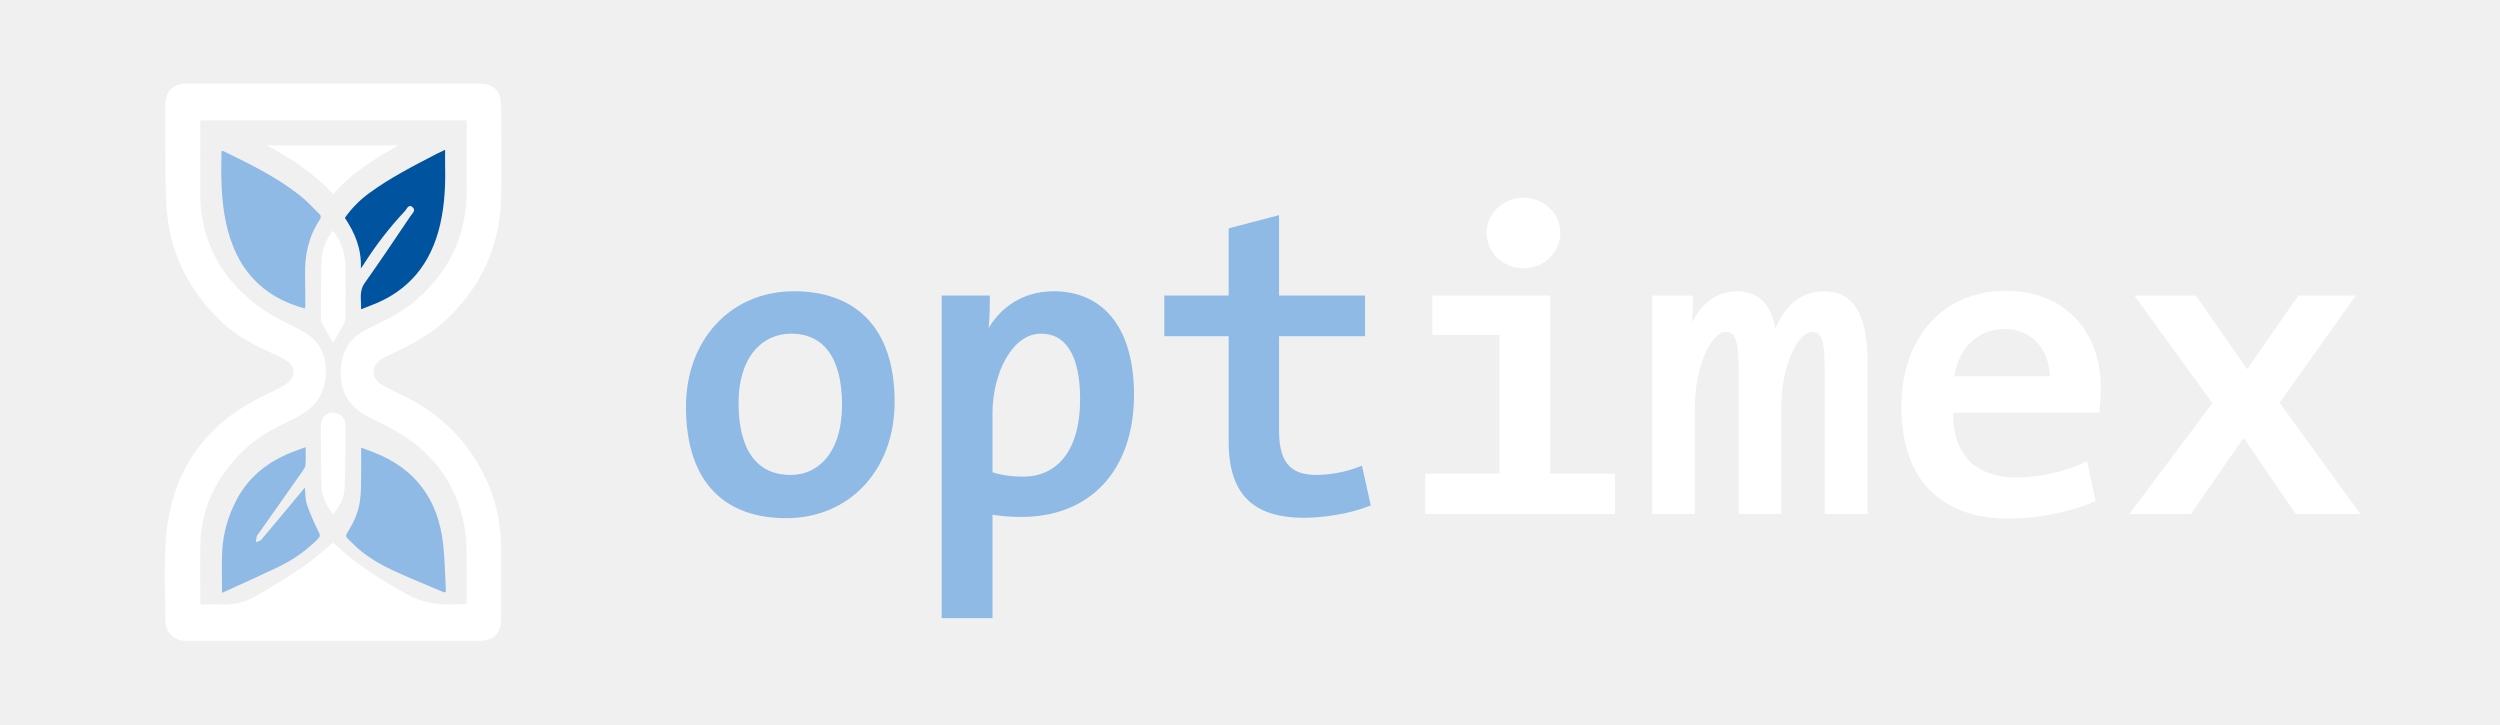
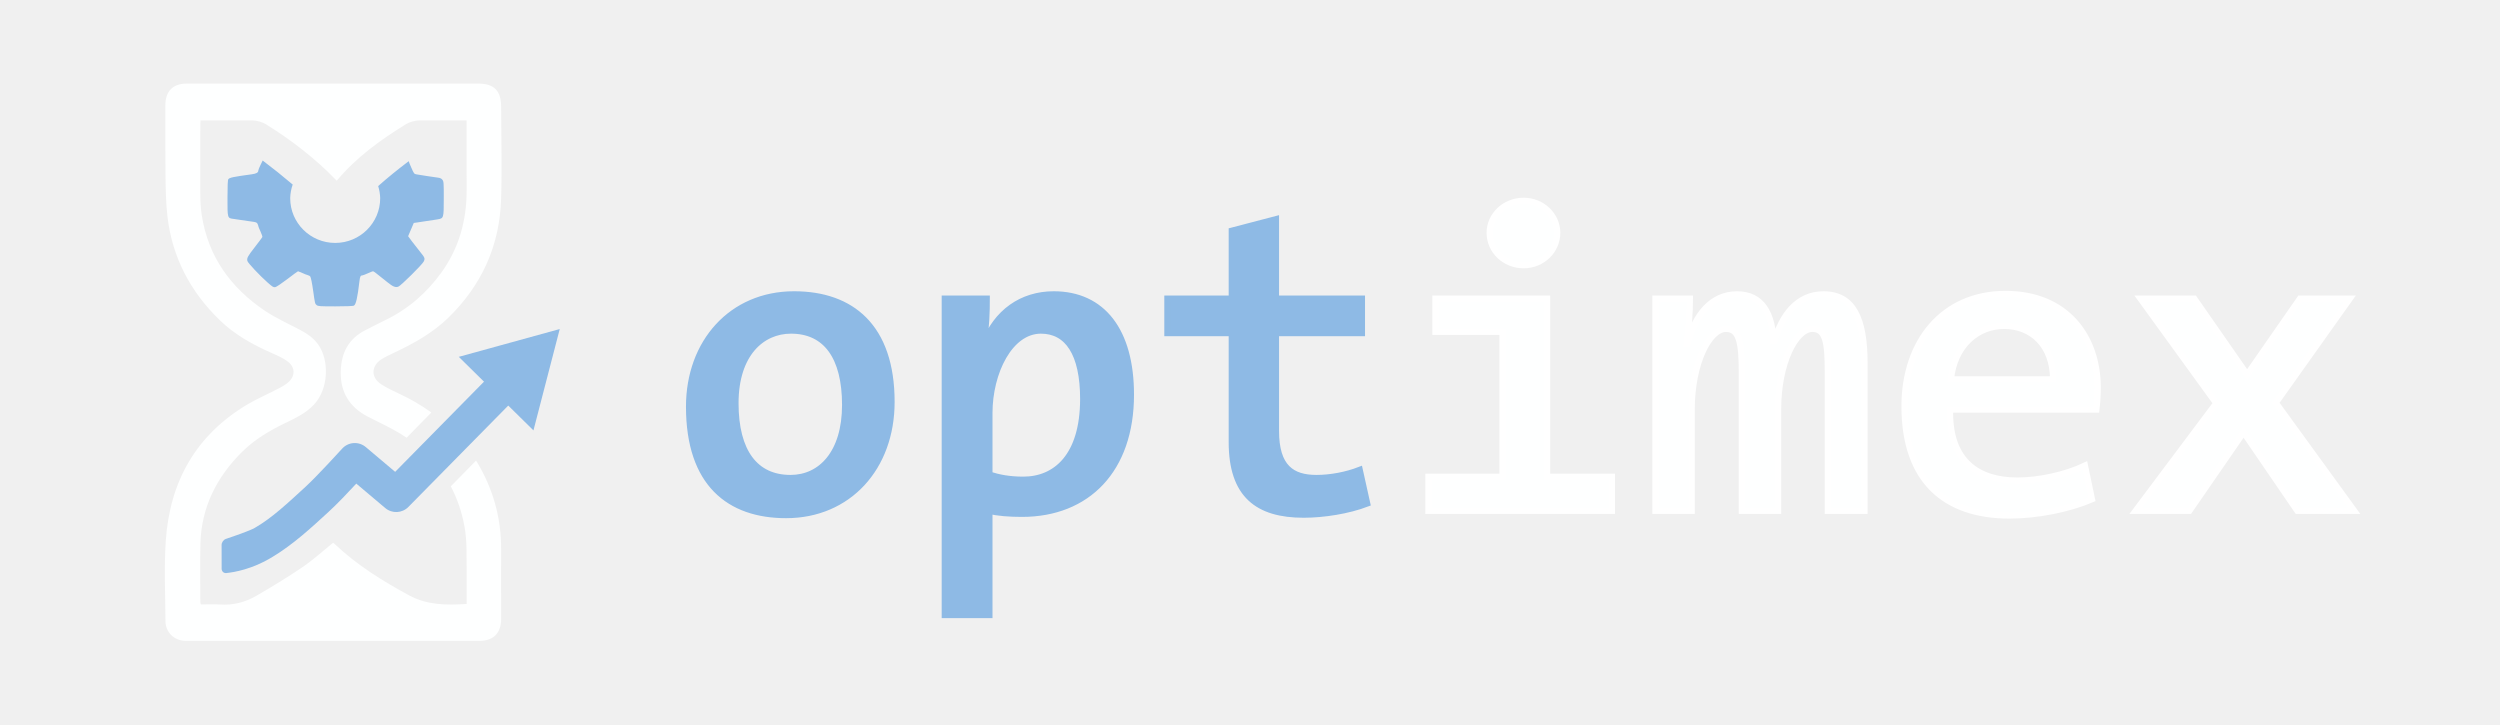
<svg xmlns="http://www.w3.org/2000/svg" id="Layer_1" data-name="Layer 1" viewBox="0 0 1615 468" version="1.1">
  <defs id="defs1">
    <style id="style1">
      .cls-1 {
        fill: #316733;
      }

      .cls-1, .cls-2, .cls-3 {
        stroke-width: 0px;
      }

      .cls-2 {
        fill: #222832;
      }

      .cls-3 {
        fill: #74b944;
      }
    </style>
  </defs>
  <g id="g9">
-     <path class="cls-1" d="M197,199.3c-28.32-7.58-44.77-26.36-50.97-55.31-3.28-15.3-3.32-30.76-2.93-46.35.38-.06.73-.25.95-.14,17.17,8.39,34.4,16.71,49.6,28.69,4.48,3.53,8.37,7.86,12.49,11.87,1.17,1.13,1.46,2.28.37,3.93-7.09,10.68-9.73,22.65-9.43,35.48.15,6.51.12,13.03.14,19.55,0,.73-.14,1.46-.23,2.28Z" id="path1" style="fill:#8ebae5;fill-opacity:1" />
-     <path class="cls-1" d="M287.04,382.73c-8.28-3.49-16.6-6.91-24.85-10.5-10.89-4.74-21.62-9.81-30.71-17.69-2.38-2.06-4.48-4.44-6.83-6.54-1.41-1.27-1.28-2.31-.33-3.8,4.09-6.46,7.3-13.4,8.28-21.01.76-5.93.59-11.99.7-18,.1-5.15.02-10.31.02-16.03,2.88,1.09,5.39,2.01,7.87,2.97,27.2,10.46,41.89,30.64,45.09,59.4,1.13,10.14,1.22,20.39,1.79,30.59-.34.21-.68.41-1.03.62Z" id="path2" style="fill:#8ebae5;fill-opacity:1" />
-     <path class="cls-3" d="M233.23,199.77c.29-6.08-1.48-11.53,2.35-16.92,10.12-14.24,19.83-28.8,29.62-43.3,1.14-1.68,3.75-3.7,1.23-5.81-2.53-2.11-3.55,1.22-4.81,2.56-10.12,10.76-19.11,22.47-27.05,35.05-.28.44-.6.85-1.47,2.07.56-12.74-3.85-22.98-10.31-32.67,4.36-6.23,9.59-11.5,15.59-15.91,13.74-10.07,28.82-17.72,43.81-25.52,1.54-.8,3.14-1.51,5.35-2.56,0,3.99-.06,7.32.01,10.64.27,12.62-.35,25.12-3.18,37.48-5.91,25.77-20.59,43.39-44.74,52.42-1.94.73-3.87,1.5-6.4,2.48Z" id="path3" style="fill:#00549f;fill-opacity:1" />
-     <path class="cls-1" d="M197.44,288.81c0,4.19.17,7.89-.09,11.56-.09,1.34-1.02,2.72-1.84,3.89-9.67,13.79-19.38,27.54-29.09,41.31-.18.26-.47.49-.53.78-.26,1.3-.46,2.61-.68,3.92,1.22-.53,2.83-.73,3.61-1.64,8.7-10.27,17.28-20.65,25.89-31,.65-.78,1.31-1.57,2.23-2.67.43,3.98.21,7.69,1.32,10.93,2.07,6.03,4.67,11.91,7.55,17.6,1.1,2.16,1.02,3.21-.59,4.8-7.4,7.34-15.77,13.31-25.11,17.79-12.07,5.8-24.31,11.23-36.66,16.9,0-9.41-.33-18.03.08-26.61.57-12.06,3.91-23.44,9.63-34.1,7.85-14.65,20.11-24.04,35.22-30.05,2.89-1.15,5.81-2.19,9.05-3.41Z" id="path4" style="fill:#8ebae5;fill-opacity:1" />
-     <g id="g8">
-       <path class="cls-2" d="M215.32,54c31.19,0,62.38,0,93.57,0,10.23,0,14.81,4.56,14.84,14.82.05,19.96.6,39.94-.02,59.88-.94,30.05-12.54,55.56-34.11,76.56-10.54,10.26-23.12,17.02-36.19,23.16-2.46,1.16-4.95,2.34-7.22,3.84-6.43,4.23-6.59,11.57-.16,15.83,3.74,2.48,7.87,4.41,11.96,6.31,20.94,9.72,37.95,23.97,50,43.88,10.5,17.35,15.83,36.18,15.73,56.55-.08,15,.02,29.99.02,44.99,0,9.1-5.01,14.18-13.96,14.18-62.17,0-124.33,0-186.5,0-1.16,0-2.31,0-3.47-.02-7.27-.12-12.88-5.46-12.92-12.76-.1-17.32-.96-34.71.21-51.95,2.6-38.26,19.57-68.38,52.96-88.14,6.22-3.68,12.92-6.52,19.33-9.86,2.41-1.25,4.87-2.58,6.89-4.35,4.53-3.95,4.48-9.7-.31-13.31-2.97-2.24-6.49-3.82-9.93-5.33-12.48-5.47-24.34-11.96-34.19-21.55-18.87-18.37-30.61-40.53-33.68-66.89-1.08-9.29-1.14-18.73-1.27-28.1-.2-14.57-.07-29.15-.08-43.72,0-9,4.85-14.01,13.68-14.01,31.61-.02,63.22,0,94.83,0ZM215.18,350.58c.49.4.82.65,1.12.94,14.26,13.49,30.7,23.71,47.85,33.02,11.81,6.42,24.24,6.45,37.31,5.61,0-1.24,0-2.37,0-3.5-.01-10.67.11-21.33-.1-32-.1-4.93-.45-9.92-1.34-14.76-4.83-26.06-18.95-45.82-41.23-59.64-6.83-4.24-14.29-7.45-21.42-11.22-11.65-6.16-17.58-15.67-17.24-29.15.31-12.03,5.08-21.1,15.94-26.61,4.3-2.19,8.59-4.41,12.93-6.52,14.77-7.18,26.79-17.63,36.34-30.99,11.23-15.72,16.1-33.41,16.11-52.6.01-13.94-.02-27.88-.03-41.82,0-1.13,0-2.26,0-3.57h-171.89c-.05.85-.13,1.47-.13,2.09-.02,15.31-.11,30.62-.01,45.93.03,4.42.28,8.89.95,13.25,4.17,26.78,18.7,46.83,40.67,61.64,7.1,4.79,15.04,8.34,22.65,12.33,4.61,2.42,8.8,5.21,11.91,9.57,7.18,10.1,6.87,28.54-2.8,38.84-5.23,5.56-11.86,8.63-18.45,11.83-10.17,4.93-19.78,10.55-27.9,18.62-16.52,16.41-26.39,35.85-26.96,59.46-.3,12.45-.07,24.92-.06,37.38,0,.49.18.97.33,1.75,4.21,0,8.31-.23,12.36.05,8.46.59,16.34-1.46,23.53-5.63,10.16-5.89,20.24-11.99,29.94-18.61,6.83-4.66,12.98-10.32,19.63-15.68Z" id="path5" style="fill:#ffffff;fill-opacity:1" />
-       <path class="cls-2" d="M215.44,125.37c-12.59-13.05-26.75-22.75-42.89-31.43h84.7c-15.3,8.88-30.19,17.58-41.81,31.43Z" id="path6" style="fill:#ffffff;fill-opacity:1" />
-       <path class="cls-2" d="M215.22,221.39c-2.1-3.6-4.41-7.42-6.55-11.34-.68-1.24-1.24-2.74-1.24-4.12-.02-12.34-.13-24.69.26-37.02.22-7.15,2.56-13.8,7.29-19.89,3.59,4.25,5.79,8.94,6.99,14.03.77,3.25,1.14,6.67,1.19,10.01.17,10.65.14,21.31.09,31.96,0,1.39-.39,2.92-1.05,4.14-2.27,4.23-4.75,8.36-6.97,12.23Z" id="path7" style="fill:#ffffff;fill-opacity:1" />
-       <path class="cls-2" d="M215.14,332.21c-4.39-5.75-7.41-11.78-7.53-18.89-.23-12.55-.38-25.1-.4-37.65,0-6.86,4.8-10.6,10.62-8.52,3.31,1.18,5.34,3.71,5.34,7.12,0,13.7.02,27.41-.57,41.09-.27,6.24-3.16,11.85-7.46,16.85Z" id="path8" style="fill:#ffffff;fill-opacity:1" />
+     <g id="g8" style="fill:#feffff;fill-opacity:1">
+       <path id="path5" class="cls-2" d="m 215.32,54 0.01,0.01 c -31.61,0 -63.22,-0.02 -94.83,0 -8.83,0 -13.68,5.01 -13.68,14.01 0.01,14.57 -0.12,29.151 0.08,43.721 0.13,9.37 0.19,18.81 1.27,28.1 3.07,26.36 14.81,48.521 33.68,66.891 9.85,9.59 21.709,16.079 34.189,21.549 3.44,1.51 6.962,3.09 9.932,5.33 4.79,3.61 4.839,9.361 0.309,13.311 -2.02,1.77 -4.479,3.1 -6.889,4.35 -6.41,3.34 -13.11,6.181 -19.33,9.861 -33.39,19.76 -50.361,49.879 -52.961,88.139 -1.17,17.24 -0.309,34.631 -0.209,51.951 0.04,7.3 5.65,12.64 12.92,12.76 1.16,0.02 2.309,0.019 3.469,0.019 h 186.5 c 8.95,0 13.961,-5.08 13.961,-14.18 0,-15 -0.1,-29.99 -0.019,-44.99 0.1,-20.37 -5.23,-39.201 -15.73,-56.551 -0.15,-0.248 -0.321,-0.471 -0.473,-0.717 l -16.299,16.615 c 4.098,7.769 7.061,16.326 8.801,25.713 0.89,4.84 1.24,9.83 1.34,14.76 0.21,10.67 0.092,21.33 0.102,32 v 3.5 c -13.07,0.84 -25.501,0.809 -37.311,-5.611 -17.15,-9.31 -33.59,-19.53 -47.85,-33.02 -0.297,-0.287 -0.629,-0.536 -1.111,-0.93 -6.65,5.36 -12.799,11.02 -19.629,15.68 -9.7,6.62 -19.781,12.721 -29.941,18.611 -7.19,4.17 -15.069,6.219 -23.529,5.629 -4.05,-0.28 -8.149,-0.049 -12.359,-0.049 -0.15,-0.78 -0.33,-1.26 -0.33,-1.75 -0.01,-12.46 -0.239,-24.931 0.061,-37.381 0.57,-23.61 10.439,-43.051 26.959,-59.461 8.12,-8.07 17.73,-13.689 27.9,-18.619 6.59,-3.2 13.219,-6.27 18.449,-11.83 9.67,-10.3 9.981,-28.74 2.801,-38.84 -3.11,-4.36 -7.3,-7.15 -11.91,-9.57 -7.61,-3.99 -15.55,-7.54 -22.65,-12.33 -21.97,-14.81 -36.5,-34.861 -40.67,-61.641 -0.67,-4.36 -0.919,-8.83 -0.949,-13.25 -0.1,-15.31 -0.01,-30.62 0.01,-45.93 0,-0.62 0.079,-1.24 0.129,-2.09 h 33.464 c 2.598,0 6.512,1.081 8.718,2.452 16.707,10.38 31.904,22.087 45.822,36.513 12.835,-15.298 28.329,-26.418 44.762,-36.54 2.193,-1.351 6.072,-2.425 8.648,-2.425 l 30.477,0 v 3.57 c 0.01,13.94 0.039,27.88 0.029,41.82 -0.01,19.19 -4.879,36.88 -16.109,52.6 C 275.79,189.12 263.77,199.57 249,206.75 c -4.34,2.11 -8.63,4.33 -12.93,6.52 -10.86,5.51 -15.629,14.581 -15.939,26.611 -0.34,13.48 5.588,22.988 17.238,29.148 7.13,3.77 14.59,6.981 21.42,11.221 1.321,0.819 2.61,1.662 3.873,2.523 l 15.979,-16.291 c -6.372,-4.615 -13.252,-8.648 -20.65,-12.082 -4.09,-1.9 -8.221,-3.831 -11.961,-6.311 -6.43,-4.26 -6.27,-11.6 0.16,-15.83 2.27,-1.5 4.761,-2.68 7.221,-3.84 13.07,-6.14 25.649,-12.9 36.189,-23.16 21.57,-21 33.171,-46.511 34.111,-76.561 0.62,-19.94 0.07,-39.919 0.019,-59.879 C 323.7,58.56 319.121,54 308.891,54 Z" style="fill:#feffff;fill-opacity:1" />
    </g>
+     <text xml:space="preserve" style="font-weight:800;font-size:266.667px;line-height:0;font-family:TheSansMonoSCd;-inkscape-font-specification:'TheSansMonoSCd Ultra-Bold';fill:#00549f;stroke:#ffffff;stroke-width:0" x="-123.733" y="79.845" id="text2">
+       <tspan id="tspan1" x="-123.733" y="79.845" />
+     </text>
+     <g id="path2">
+       <path id="path16" style="color:#000000;fill:#8ebae5;stroke-linejoin:round;stroke-width:0;stroke-dasharray:none;fill-opacity:1" d="m 356.453,217.771 -52.979,14.594 11.756,11.58 -59.961,60.869 -14.176,-11.957 -4.811,-4.059 c -4.535,-3.825 -11.285,-3.365 -15.26,1.039 0,0 -16.06,17.676 -23.695,24.666 -11.12,10.18 -21.487,20.057 -32.791,26.533 -3.253,1.863 -13.56,5.407 -18.582,7.086 -1.548,0.517 -2.803,2.249 -2.801,3.881 l 0.025,15.428 c 0.003,1.632 1.33,2.933 2.953,2.771 5.222,-0.519 16.738,-2.502 29.34,-10.076 14.321,-8.607 25.898,-19.495 36.711,-29.395 5.8,-5.309 12.59,-12.491 17.977,-18.316 l 18.707,15.779 c 4.393,3.704 10.895,3.403 14.928,-0.689 l 67.107,-68.123 11.754,11.58 z" />
+       <g id="g13">
+         <g id="path13">
+           <path style="color:#000000;fill:#8ebae5;fill-rule:evenodd;stroke-width:0;stroke-dasharray:none;fill-opacity:1" d="m 361.594,212.553 -65.219,17.965 48.236,47.518 z m -10.281,10.438 -10.609,40.9 -30.127,-29.678 z" id="path15" />
+         </g>
+       </g>
+     </g>
+     <path id="path1" style="fill:#8ebae5;fill-opacity:1;stroke-width:0.454" d="M 169.691 103.701 L 168.338 106.477 C 167.548 108.096 166.902 109.69 166.902 110.021 C 166.902 111.457 165.709 112.171 162.592 112.598 C 150.653 114.233 148.303 114.724 147.52 115.748 C 147.12 116.271 146.964 119.639 146.953 127.928 C 146.937 141.06 146.891 140.909 150.875 141.41 C 152.078 141.562 154.186 141.876 155.559 142.109 C 156.931 142.343 159.815 142.761 161.969 143.039 C 165.448 143.489 165.94 143.672 166.393 144.664 C 166.672 145.278 166.902 145.959 166.902 146.18 C 166.902 146.4 167.531 147.939 168.299 149.598 C 169.067 151.257 169.594 152.852 169.473 153.145 C 169.351 153.437 167.186 156.332 164.662 159.576 C 159.931 165.658 159.351 166.74 159.82 168.609 C 160.142 169.889 167.827 178.069 172.971 182.605 C 176.077 185.345 176.712 185.722 177.854 185.494 C 178.575 185.35 182.106 182.981 185.699 180.23 C 189.293 177.48 192.365 175.23 192.527 175.23 C 192.69 175.23 193.927 175.734 195.277 176.352 C 196.627 176.969 198.239 177.602 198.859 177.758 C 199.48 177.913 200.168 178.277 200.391 178.564 C 200.849 179.157 201.598 182.826 202.346 188.16 C 203.458 196.098 203.49 196.232 204.539 197.082 C 205.476 197.84 206.575 197.916 216.668 197.916 C 223.173 197.916 228.112 197.728 228.607 197.463 C 229.948 196.746 230.958 192.312 232.178 181.809 C 232.533 178.749 232.89 177.953 233.896 177.953 C 234.278 177.953 235.914 177.34 237.531 176.592 C 239.149 175.843 240.688 175.23 240.955 175.23 C 241.397 175.23 242.884 176.363 250.389 182.416 C 253.868 185.223 255.557 185.885 257.367 185.156 C 259.102 184.458 272.648 171.043 273.715 168.967 C 274.705 167.04 274.47 166.409 271.393 162.672 C 269.99 160.969 267.675 158.005 266.244 156.084 L 263.643 152.592 L 265.469 148.309 L 267.295 144.025 L 269.164 143.766 C 272.902 143.247 280.168 142.146 282.561 141.734 C 286.669 141.028 286.666 141.032 286.678 128.215 C 286.687 117.965 286.63 117.2 285.783 116.123 C 285.143 115.309 284.315 114.913 282.947 114.764 C 281.885 114.648 278.77 114.194 276.025 113.754 C 273.28 113.314 270.233 112.828 269.254 112.672 C 267.494 112.391 267.451 112.336 265.52 107.871 C 264.727 106.04 264.221 104.967 264.047 104.121 C 257.278 109.217 250.675 114.542 244.299 120.209 A 29.065 28.882 0 0 1 245.6 128.049 A 29.065 28.882 0 0 1 216.535 156.932 A 29.065 28.882 0 0 1 187.471 128.049 A 29.065 28.882 0 0 1 189.082 119.217 C 182.75 113.845 176.295 108.673 169.691 103.701 z " />
  </g>
  <g id="text1" style="font-weight:600;font-size:280.326px;line-height:0;font-family:TheSansMonoSCd;-inkscape-font-specification:'TheSansMonoSCd Semi-Bold';fill:#222832;stroke:#222832;stroke-width:4" transform="scale(1.015948,0.9843025)" aria-label="optimex">
    <path style="fill:#8ebae5;stroke:#8ebae5;fill-opacity:1;stroke-opacity:1" d="m 566.853,263.796 c 0,-49.337 -25.51,-70.642 -61.952,-70.642 -39.526,0 -66.718,31.397 -66.718,73.726 0,50.739 25.79,71.203 61.672,71.203 39.526,0 66.998,-31.116 66.998,-74.286 z m -29.434,1.962 c 0,31.677 -15.418,47.936 -34.76,47.936 -22.426,0 -35.041,-17.1 -35.041,-49.057 0,-32.518 16.82,-47.655 35.321,-47.655 22.426,0 34.48,17.38 34.48,48.777 z m 181.651,-6.728 c 0,-42.049 -18.221,-65.877 -49.057,-65.877 -20.183,0 -36.442,11.774 -44.011,32.518 l -0.561,-0.28 c 1.682,-10.372 1.962,-21.024 1.962,-29.434 h -26.631 v 207.722 h 28.313 v -68.4 c 5.326,1.402 12.895,1.962 20.744,1.962 41.488,0 69.241,-28.874 69.241,-78.211 z m -30.275,2.803 c 0,37.564 -17.38,52.982 -38.124,52.982 -8.97,0 -15.698,-1.402 -21.585,-3.364 V 271.084 c 0,-26.631 12.895,-54.103 32.798,-54.103 17.1,0 26.911,15.138 26.911,44.852 z m 180.53,68.68 -4.766,-22.146 c -8.41,3.364 -18.502,5.326 -27.472,5.326 -15.698,0 -25.79,-7.008 -25.79,-30.836 v -64.195 h 54.664 V 195.957 H 811.297 V 143.816 l -28.033,7.569 v 44.572 h -40.928 v 22.706 h 40.928 v 71.483 c 0,34.76 16.539,47.655 45.693,47.655 12.615,0 28.313,-2.523 40.367,-7.288 z" id="path10" />
-     <path d="M 1024.906,335.279 V 312.853 H 983.698 V 195.957 h -70.922 v 21.865 h 42.61 v 95.031 h -47.095 v 22.426 z M 968.84,131.762 c -12.054,0 -21.585,9.531 -21.585,21.024 0,11.774 9.531,21.305 21.585,21.305 11.774,0 21.305,-9.531 21.305,-21.305 0,-11.493 -9.531,-21.024 -21.305,-21.024 z M 1185.532,335.279 v -96.993 c 0,-28.874 -7.008,-45.132 -26.07,-45.132 -15.979,0 -26.631,12.895 -31.677,32.518 -0.561,-20.183 -7.569,-32.518 -23.267,-32.518 -15.979,0 -26.631,13.175 -31.677,32.798 h -0.28 c 1.121,-10.933 1.962,-20.744 1.962,-29.995 h -21.865 v 139.322 h 22.987 v -66.718 c 0,-29.715 10.933,-52.701 21.866,-52.701 8.41,0 10.092,8.69 10.092,29.154 v 90.265 h 22.987 v -66.718 c 0,-29.715 10.933,-52.701 21.866,-52.701 8.41,0 9.811,8.69 9.811,28.313 v 91.106 z m 148.292,-80.734 c 0,-33.359 -19.623,-61.672 -58.588,-61.672 -39.806,0 -64.195,31.397 -64.195,73.726 0,48.777 25.51,71.763 66.718,71.763 17.66,0 37.844,-4.205 52.421,-10.652 l -4.485,-22.146 c -12.615,6.167 -29.434,9.811 -42.89,9.811 -25.51,0 -42.89,-13.175 -42.89,-44.291 0,-0.841 0,-1.402 0,-2.243 h 93.068 c 0.561,-5.046 0.841,-10.372 0.841,-14.297 z m -28.313,-5.607 h -65.036 c 2.243,-22.146 16.82,-35.041 33.919,-35.041 17.66,0 31.116,12.895 31.116,35.041 z m 191.463,86.34 -49.898,-70.922 47.095,-68.4 h -31.677 l -33.639,49.898 -33.639,-49.898 h -34.2 l 48.216,68.68 -51.3,70.642 h 34.2 l 34.48,-51.58 34.2,51.58 z" id="path11" style="fill:#ffffff;fill-opacity:1;stroke:#ffffff;stroke-opacity:1" />
+     <path d="M 1024.906,335.279 V 312.853 H 983.698 V 195.957 h -70.922 v 21.865 h 42.61 v 95.031 h -47.095 v 22.426 z M 968.84,131.762 c -12.054,0 -21.585,9.531 -21.585,21.024 0,11.774 9.531,21.305 21.585,21.305 11.774,0 21.305,-9.531 21.305,-21.305 0,-11.493 -9.531,-21.024 -21.305,-21.024 z M 1185.532,335.279 v -96.993 c 0,-28.874 -7.008,-45.132 -26.07,-45.132 -15.979,0 -26.631,12.895 -31.677,32.518 -0.561,-20.183 -7.569,-32.518 -23.267,-32.518 -15.979,0 -26.631,13.175 -31.677,32.798 h -0.28 c 1.121,-10.933 1.962,-20.744 1.962,-29.995 h -21.865 v 139.322 h 22.987 v -66.718 c 0,-29.715 10.933,-52.701 21.866,-52.701 8.41,0 10.092,8.69 10.092,29.154 v 90.265 h 22.987 v -66.718 c 0,-29.715 10.933,-52.701 21.866,-52.701 8.41,0 9.811,8.69 9.811,28.313 v 91.106 z m 148.292,-80.734 c 0,-33.359 -19.623,-61.672 -58.588,-61.672 -39.806,0 -64.195,31.397 -64.195,73.726 0,48.777 25.51,71.763 66.718,71.763 17.66,0 37.844,-4.205 52.421,-10.652 l -4.485,-22.146 c -12.615,6.167 -29.434,9.811 -42.89,9.811 -25.51,0 -42.89,-13.175 -42.89,-44.291 0,-0.841 0,-1.402 0,-2.243 h 93.068 c 0.561,-5.046 0.841,-10.372 0.841,-14.297 z m -28.313,-5.607 h -65.036 c 2.243,-22.146 16.82,-35.041 33.919,-35.041 17.66,0 31.116,12.895 31.116,35.041 z m 191.463,86.34 -49.898,-70.922 47.095,-68.4 h -31.677 l -33.639,49.898 -33.639,-49.898 h -34.2 l 48.216,68.68 -51.3,70.642 h 34.2 l 34.48,-51.58 34.2,51.58 z" id="path11" style="fill:#feffff;fill-opacity:1;stroke:#ffffff;stroke-opacity:1" />
  </g>
</svg>
